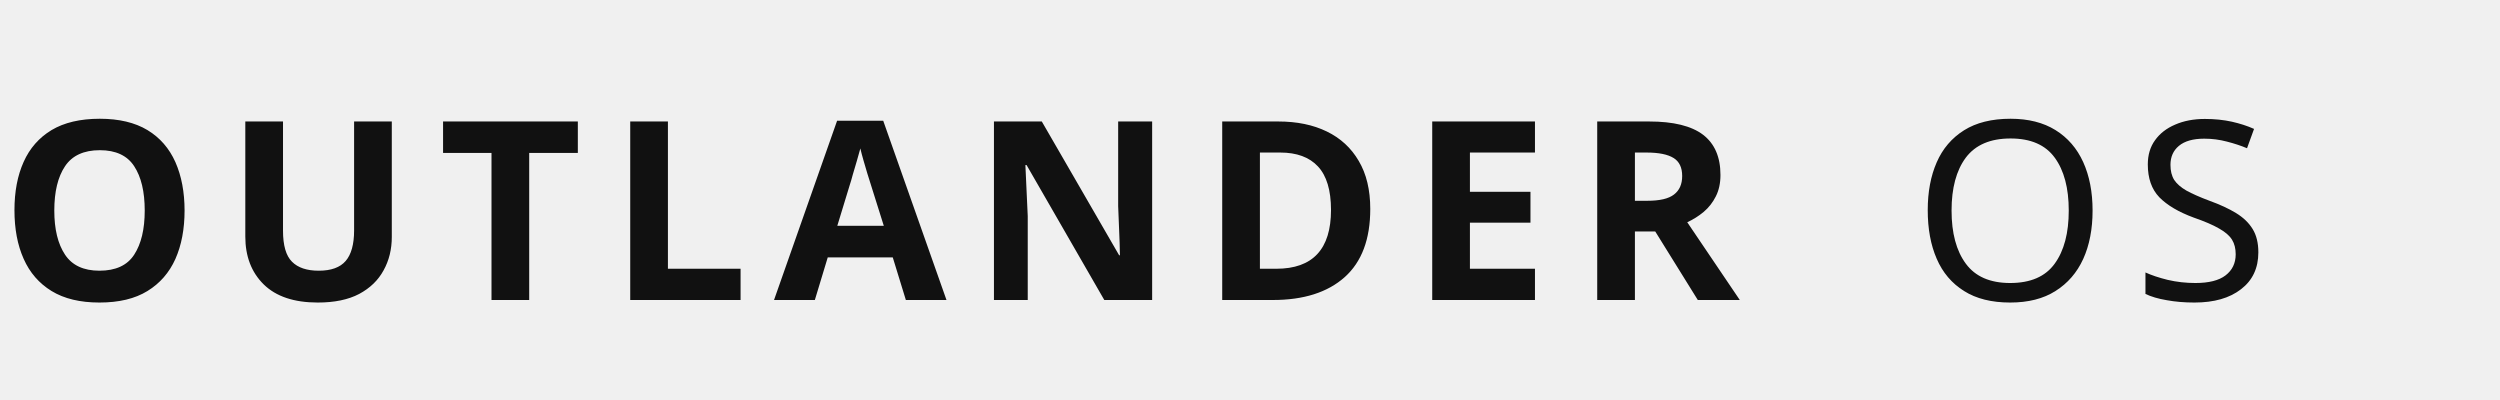
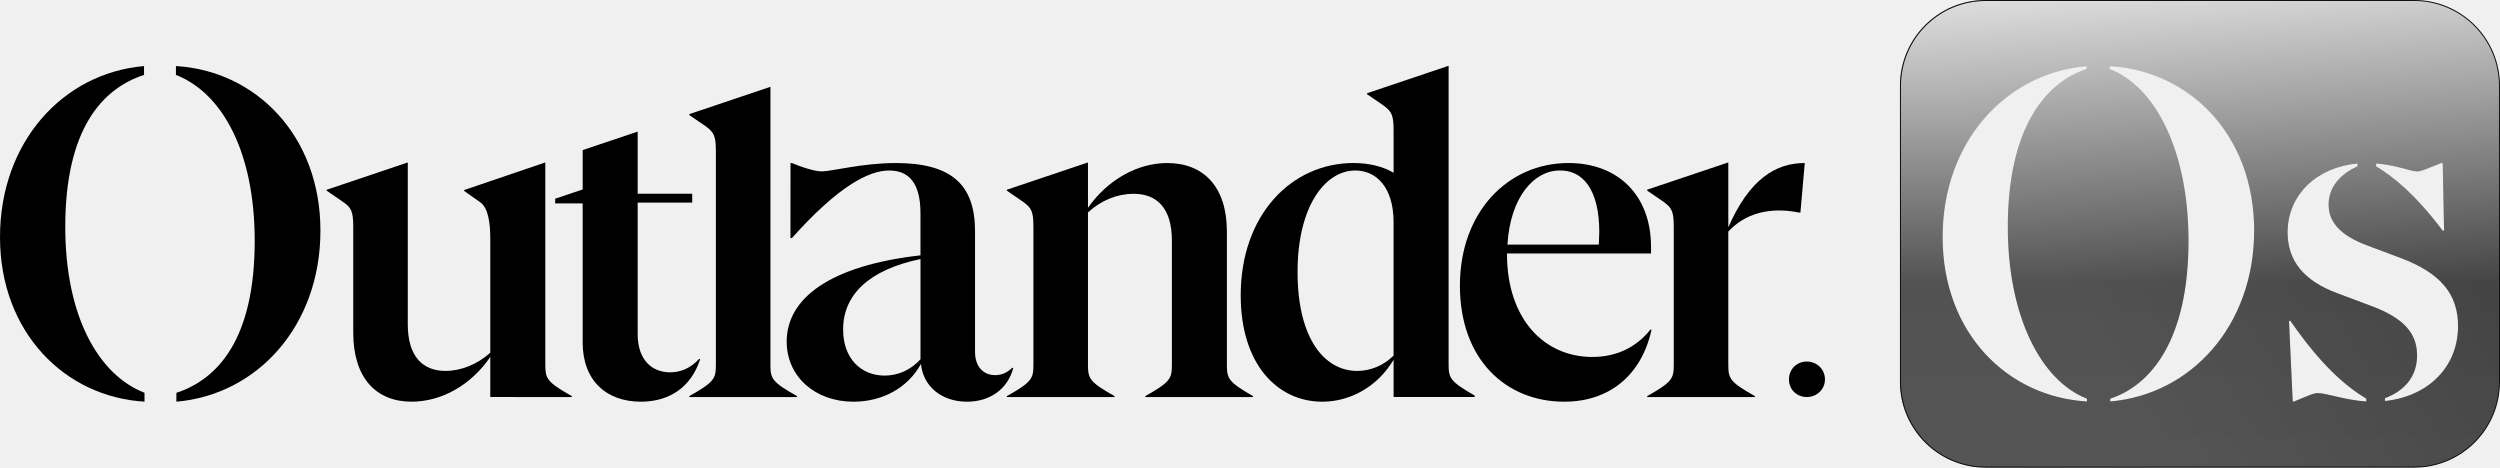
- <svg xmlns="http://www.w3.org/2000/svg" width="200" height="32" viewBox="0 0 200 32">
-   <text x="0" y="24" font-family="system-ui, sans-serif" font-size="20" font-weight="700" fill="#111111" letter-spacing="0.1em">OUTLANDER</text>
-   <text x="153" y="24" font-family="system-ui, sans-serif" font-size="20" font-weight="400" fill="#111111" letter-spacing="0.1em">OS</text>
+ <svg xmlns="http://www.w3.org/2000/svg" width="2550" height="477" viewBox="0 0 2550 477" fill="none">
+   <g clip-path="url(#clip0_49052_235)">
+     <path d="M785.84 372.165V88.685H785.36L703.1 116.395V117.345L719.74 128.755C728.3 134.935 730.2 138.735 730.2 154.435V372.175C730.2 386.435 728.3 389.765 703.1 404.035V404.985H812.93V404.035C787.73 389.775 785.83 386.445 785.83 372.175H785.84V372.165Z" fill="black" />
+     <path d="M1032.57 375.025C1027.34 380.255 1021.63 382.635 1014.98 382.635C1003.09 382.635 994.53 374.075 994.53 358.865V235.715C994.53 188.165 970.28 166.295 913.7 166.295C879.47 166.295 848.09 174.855 838.1 174.855C834.77 174.855 824.86 173.425 807.74 166.295H806.31L806.28 242.855H807.71C855.73 189.125 886.6 173.905 907.03 173.905C927.46 173.905 938.89 187.215 938.89 217.645V260.435C846.65 270.895 802.43 304.175 802.43 348.395C802.43 384.535 831.91 409.735 870.42 409.735C900.37 409.735 926.05 395.475 939.36 371.225C941.74 394.525 960.76 409.735 986.43 409.735C1009.73 409.735 1027.8 396.895 1033.5 375.505L1032.55 375.025H1032.56H1032.57ZM938.9 365.515V366.465C928.92 377.405 916.08 383.105 902.29 383.105C878.52 383.105 859.97 365.985 859.97 336.035C859.97 300.855 886.12 275.175 938.9 264.235V365.515Z" fill="black" />
+     <path d="M1251.43 372.165V236.185C1251.43 190.535 1227.66 166.295 1190.57 166.295C1160.14 166.295 1129.71 183.415 1109.74 211.945V165.845H1109.26L1027 193.525V194.475L1043.64 205.885C1052.2 212.065 1054.1 215.865 1054.1 231.565V372.175C1054.1 386.435 1052.2 389.765 1027 404.035V404.985H1136.83V404.035C1111.63 389.775 1109.73 386.445 1109.73 372.175V216.695C1123.04 204.335 1139.68 197.675 1156.33 197.675C1180.1 197.675 1195.32 212.415 1195.32 245.225V372.175C1195.32 386.435 1193.42 389.765 1168.22 404.035V404.985H1278.05V404.035C1253.33 389.775 1251.42 386.445 1251.42 372.175H1251.43V372.165Z" fill="black" />
+     <path d="M1477.58 371.655V372.285V67.265H1477.1L1394.37 95.105V96.055L1411.01 107.475C1419.57 113.655 1421.47 117.455 1421.47 133.145V176.265C1410.53 169.615 1395.8 166.285 1380.58 166.285C1317.34 166.285 1265.52 219.055 1265.52 301.315C1265.52 371.685 1303.08 409.725 1348.72 409.725C1377.73 409.725 1405.3 394.035 1421.47 366.935V404.965H1504.2V403.505C1479.48 389.245 1477.57 385.915 1477.57 371.645H1477.58V371.655ZM1421.46 362.665C1411.48 372.645 1398.16 378.355 1384.37 378.355C1351.09 378.355 1323.51 345.545 1323.51 277.555C1323.51 209.565 1352.04 173.895 1382.47 173.895C1403.39 173.895 1421.46 190.545 1421.46 226.675V362.665Z" fill="black" />
+     <path d="M1683.57 336.035C1668.35 355.055 1647.91 364.085 1624.14 364.085C1575.17 364.085 1537.13 325.575 1537.13 259.005V258.525H1684.05V251.865C1684.05 199.085 1650.29 166.285 1599.89 166.285C1538.08 166.285 1489.11 216.205 1489.11 291.335C1489.11 366.465 1535.71 409.725 1595.62 409.725C1640.79 409.725 1674.07 383.575 1684.53 336.505L1683.58 336.025H1683.57V336.035ZM1590.85 173.895C1614.15 173.415 1631.27 192.915 1631.27 236.655L1630.79 249.495H1537.6C1540.45 200.995 1564.7 173.895 1590.85 173.895Z" fill="black" />
+     <path d="M1834.99 216.795H1836.42L1840.86 166.275C1810.91 166.275 1784.28 182.915 1762.88 231.885V165.815H1762.4L1680.14 193.455V194.405L1696.78 205.815C1705.34 211.995 1707.24 215.795 1707.24 231.495V372.165C1707.24 386.425 1705.34 389.755 1680.14 404.025V404.975H1789.97V404.025C1764.77 389.765 1762.87 386.435 1762.87 372.165V236.185C1779.51 218.115 1804.55 210.615 1834.98 216.815H1834.99V216.795Z" fill="black" />
+     <path d="M179.45 67.385V76.415C227 94.955 259.8 155.345 259.8 245.685C259.8 346.485 221.76 386.895 179.92 400.685V409.715C262.65 402.585 326.84 332.225 326.84 235.225C326.84 138.225 260.76 72.145 179.45 67.385Z" fill="black" />
+     <path d="M66.57 231.425C66.57 131.105 104.61 90.215 146.92 76.425V67.385C64.19 74.525 0 144.885 0 241.885C0 338.885 66.09 404.915 147.4 409.675V400.645C99.85 382.105 66.57 321.775 66.57 231.435V231.425Z" fill="black" />
+     <path d="M580.65 402.535C557.99 389.535 556.22 385.935 556.22 372.195V365.695C556.21 364.875 556.21 364.025 556.21 363.135V165.825H555.73L473.48 193.825V194.775L489.64 206.185C498.2 211.895 500.1 228.025 500.1 243.715V359.795C486.79 371.685 470.15 378.345 454.46 378.345C431.16 378.345 415.94 363.605 415.94 330.795V165.825H415.47L333.21 193.555V194.505L349.85 205.915C358.41 211.625 360.31 215.905 360.31 231.595V339.345C360.31 385.465 383.61 409.715 419.75 409.715C450.65 409.715 480.61 392.595 500.1 364.065V404.955H524.96V404.985H583.29V404.035C582.4 403.525 581.52 403.025 580.69 402.555L580.66 402.515H580.65V402.535Z" fill="black" />
+     <path d="M713.19 365.985C705.11 375.015 694.65 379.775 683.71 379.775C664.69 379.775 650.43 366.935 650.43 340.785V206.645H706.06V197.615H650.43V134.405H649.95L594.33 153.065V193.235L566.27 202.685V207.435H594.32V349.345C594.32 387.855 618.09 409.725 653.75 409.725C683.23 409.725 705.1 394.505 714.13 366.455L713.18 365.975H713.19V365.985Z" fill="black" />
+     <path d="M1842.97 368.755C1832.8 368.755 1824.72 376.575 1824.72 386.995C1824.72 397.415 1832.8 404.975 1842.97 404.975C1853.14 404.975 1861.46 397.155 1861.46 386.995C1861.46 376.835 1853.38 368.755 1842.97 368.755Z" fill="black" />
+   </g>
+   <path d="M2462.46 0.5C2510.51 0.5 2549.46 39.451 2549.46 87.5V389.5C2549.46 437.549 2510.51 476.5 2462.46 476.5H2025.46C1977.41 476.5 1938.46 437.549 1938.46 389.5V87.5C1938.46 39.451 1977.41 0.5 2025.46 0.5H2462.46ZM2338.58 409.511H2340.01C2358.06 401.911 2360.43 400.96 2364.23 400.96C2373.26 400.96 2391.78 408.086 2413.63 409.511V406.66C2391.78 393.36 2367.56 372.459 2336.21 327.333H2334.78L2338.58 409.511ZM2128.24 67.5C2045.59 74.625 1981.46 144.927 1981.46 241.83C1981.46 339.683 2047.49 404.759 2128.71 409.51V406.66C2081.21 388.134 2047.96 321.632 2047.96 231.38C2047.96 131.152 2085.96 84.126 2128.24 70.351V67.5ZM2151.99 70.351C2199.49 88.876 2232.27 155.378 2232.27 245.63C2232.27 346.333 2194.27 392.885 2152.46 406.66V409.51C2235.12 402.385 2299.24 332.083 2299.24 235.18C2299.24 137.327 2233.22 72.25 2151.99 67.5V70.351ZM2404.61 166.778C2363.28 170.578 2333.36 198.604 2333.36 237.08C2333.36 265.581 2349.51 286.481 2384.66 299.307L2418.86 312.133C2452.11 324.483 2465.41 340.159 2465.41 362.484C2465.41 382.91 2454.01 398.11 2432.63 406.186V409.035C2477.29 404.285 2507.21 373.884 2507.21 332.558C2507.21 299.782 2489.16 278.406 2448.78 263.206L2414.58 250.381C2386.56 239.931 2375.16 226.155 2375.16 208.579C2375.16 191.479 2386.56 177.703 2404.61 169.628V166.778ZM2490.11 166.303C2472.06 173.428 2469.69 174.854 2465.41 174.854C2458.76 174.853 2443.56 168.203 2423.61 166.778V169.628C2441.66 180.553 2463.04 197.654 2491.54 235.18H2492.96L2491.54 166.303H2490.11Z" fill="url(#paint0_linear_49052_235)" />
+   <path d="M2462.46 0.5C2510.51 0.5 2549.46 39.451 2549.46 87.5V389.5C2549.46 437.549 2510.51 476.5 2462.46 476.5H2025.46C1977.41 476.5 1938.46 437.549 1938.46 389.5V87.5C1938.46 39.451 1977.41 0.5 2025.46 0.5H2462.46ZM2338.58 409.511H2340.01C2358.06 401.911 2360.43 400.96 2364.23 400.96C2373.26 400.96 2391.78 408.086 2413.63 409.511V406.66C2391.78 393.36 2367.56 372.459 2336.21 327.333H2334.78L2338.58 409.511ZM2128.24 67.5C2045.59 74.625 1981.46 144.927 1981.46 241.83C1981.46 339.683 2047.49 404.759 2128.71 409.51V406.66C2081.21 388.134 2047.96 321.632 2047.96 231.38C2047.96 131.152 2085.96 84.126 2128.24 70.351V67.5ZM2151.99 70.351C2199.49 88.876 2232.27 155.378 2232.27 245.63C2232.27 346.333 2194.27 392.885 2152.46 406.66V409.51C2235.12 402.385 2299.24 332.083 2299.24 235.18C2299.24 137.327 2233.22 72.25 2151.99 67.5V70.351ZM2404.61 166.778C2363.28 170.578 2333.36 198.604 2333.36 237.08C2333.36 265.581 2349.51 286.481 2384.66 299.307L2418.86 312.133C2452.11 324.483 2465.41 340.159 2465.41 362.484C2465.41 382.91 2454.01 398.11 2432.63 406.186V409.035C2477.29 404.285 2507.21 373.884 2507.21 332.558C2507.21 299.782 2489.16 278.406 2448.78 263.206L2414.58 250.381C2386.56 239.931 2375.16 226.155 2375.16 208.579C2375.16 191.479 2386.56 177.703 2404.61 169.628V166.778ZM2490.11 166.303C2472.06 173.428 2469.69 174.854 2465.41 174.854C2458.76 174.853 2443.56 168.203 2423.61 166.778V169.628C2441.66 180.553 2463.04 197.654 2491.54 235.18H2492.96L2491.54 166.303H2490.11Z" fill="url(#paint1_linear_49052_235)" fill-opacity="0.2" style="mix-blend-mode:luminosity" />
+   <path d="M1938.46 87.5C1938.46 39.451 1977.41 0.5 2025.46 0.5H2462.46C2510.51 0.5 2549.46 39.451 2549.46 87.5V389.5C2549.46 437.549 2510.51 476.5 2462.46 476.5H2025.46C1977.41 476.5 1938.46 437.549 1938.46 389.5V87.5Z" stroke="url(#paint2_linear_49052_235)" style="mix-blend-mode:multiply" />
+   <path d="M1938.46 87.5C1938.46 39.451 1977.41 0.5 2025.46 0.5H2462.46C2510.51 0.5 2549.46 39.451 2549.46 87.5V389.5C2549.46 437.549 2510.51 476.5 2462.46 476.5H2025.46C1977.41 476.5 1938.46 437.549 1938.46 389.5V87.5Z" stroke="black" stroke-opacity="0.9" />
+   <defs>
+     <linearGradient id="paint0_linear_49052_235" x1="2243.96" y1="0.5" x2="2243.96" y2="476.5" gradientUnits="userSpaceOnUse">
+       <stop stop-color="white" />
+       <stop offset="0.606" stop-color="#4E4E4E" />
+       <stop offset="1" stop-color="#515151" />
+     </linearGradient>
+     <linearGradient id="paint1_linear_49052_235" x1="2575.38" y1="50.023" x2="2113.56" y2="328.695" gradientUnits="userSpaceOnUse">
+       <stop />
+       <stop offset="1" stop-color="#666666" />
+     </linearGradient>
+     <linearGradient id="paint2_linear_49052_235" x1="1956" y1="12.5" x2="2562.5" y2="491" gradientUnits="userSpaceOnUse">
+       <stop stop-color="#999999" />
+       <stop offset="1" stop-color="white" />
+     </linearGradient>
+     <clipPath id="clip0_49052_235">
+       <rect width="1861.46" height="342.47" fill="white" transform="translate(0 67.2651)" />
+     </clipPath>
+   </defs>
</svg>
